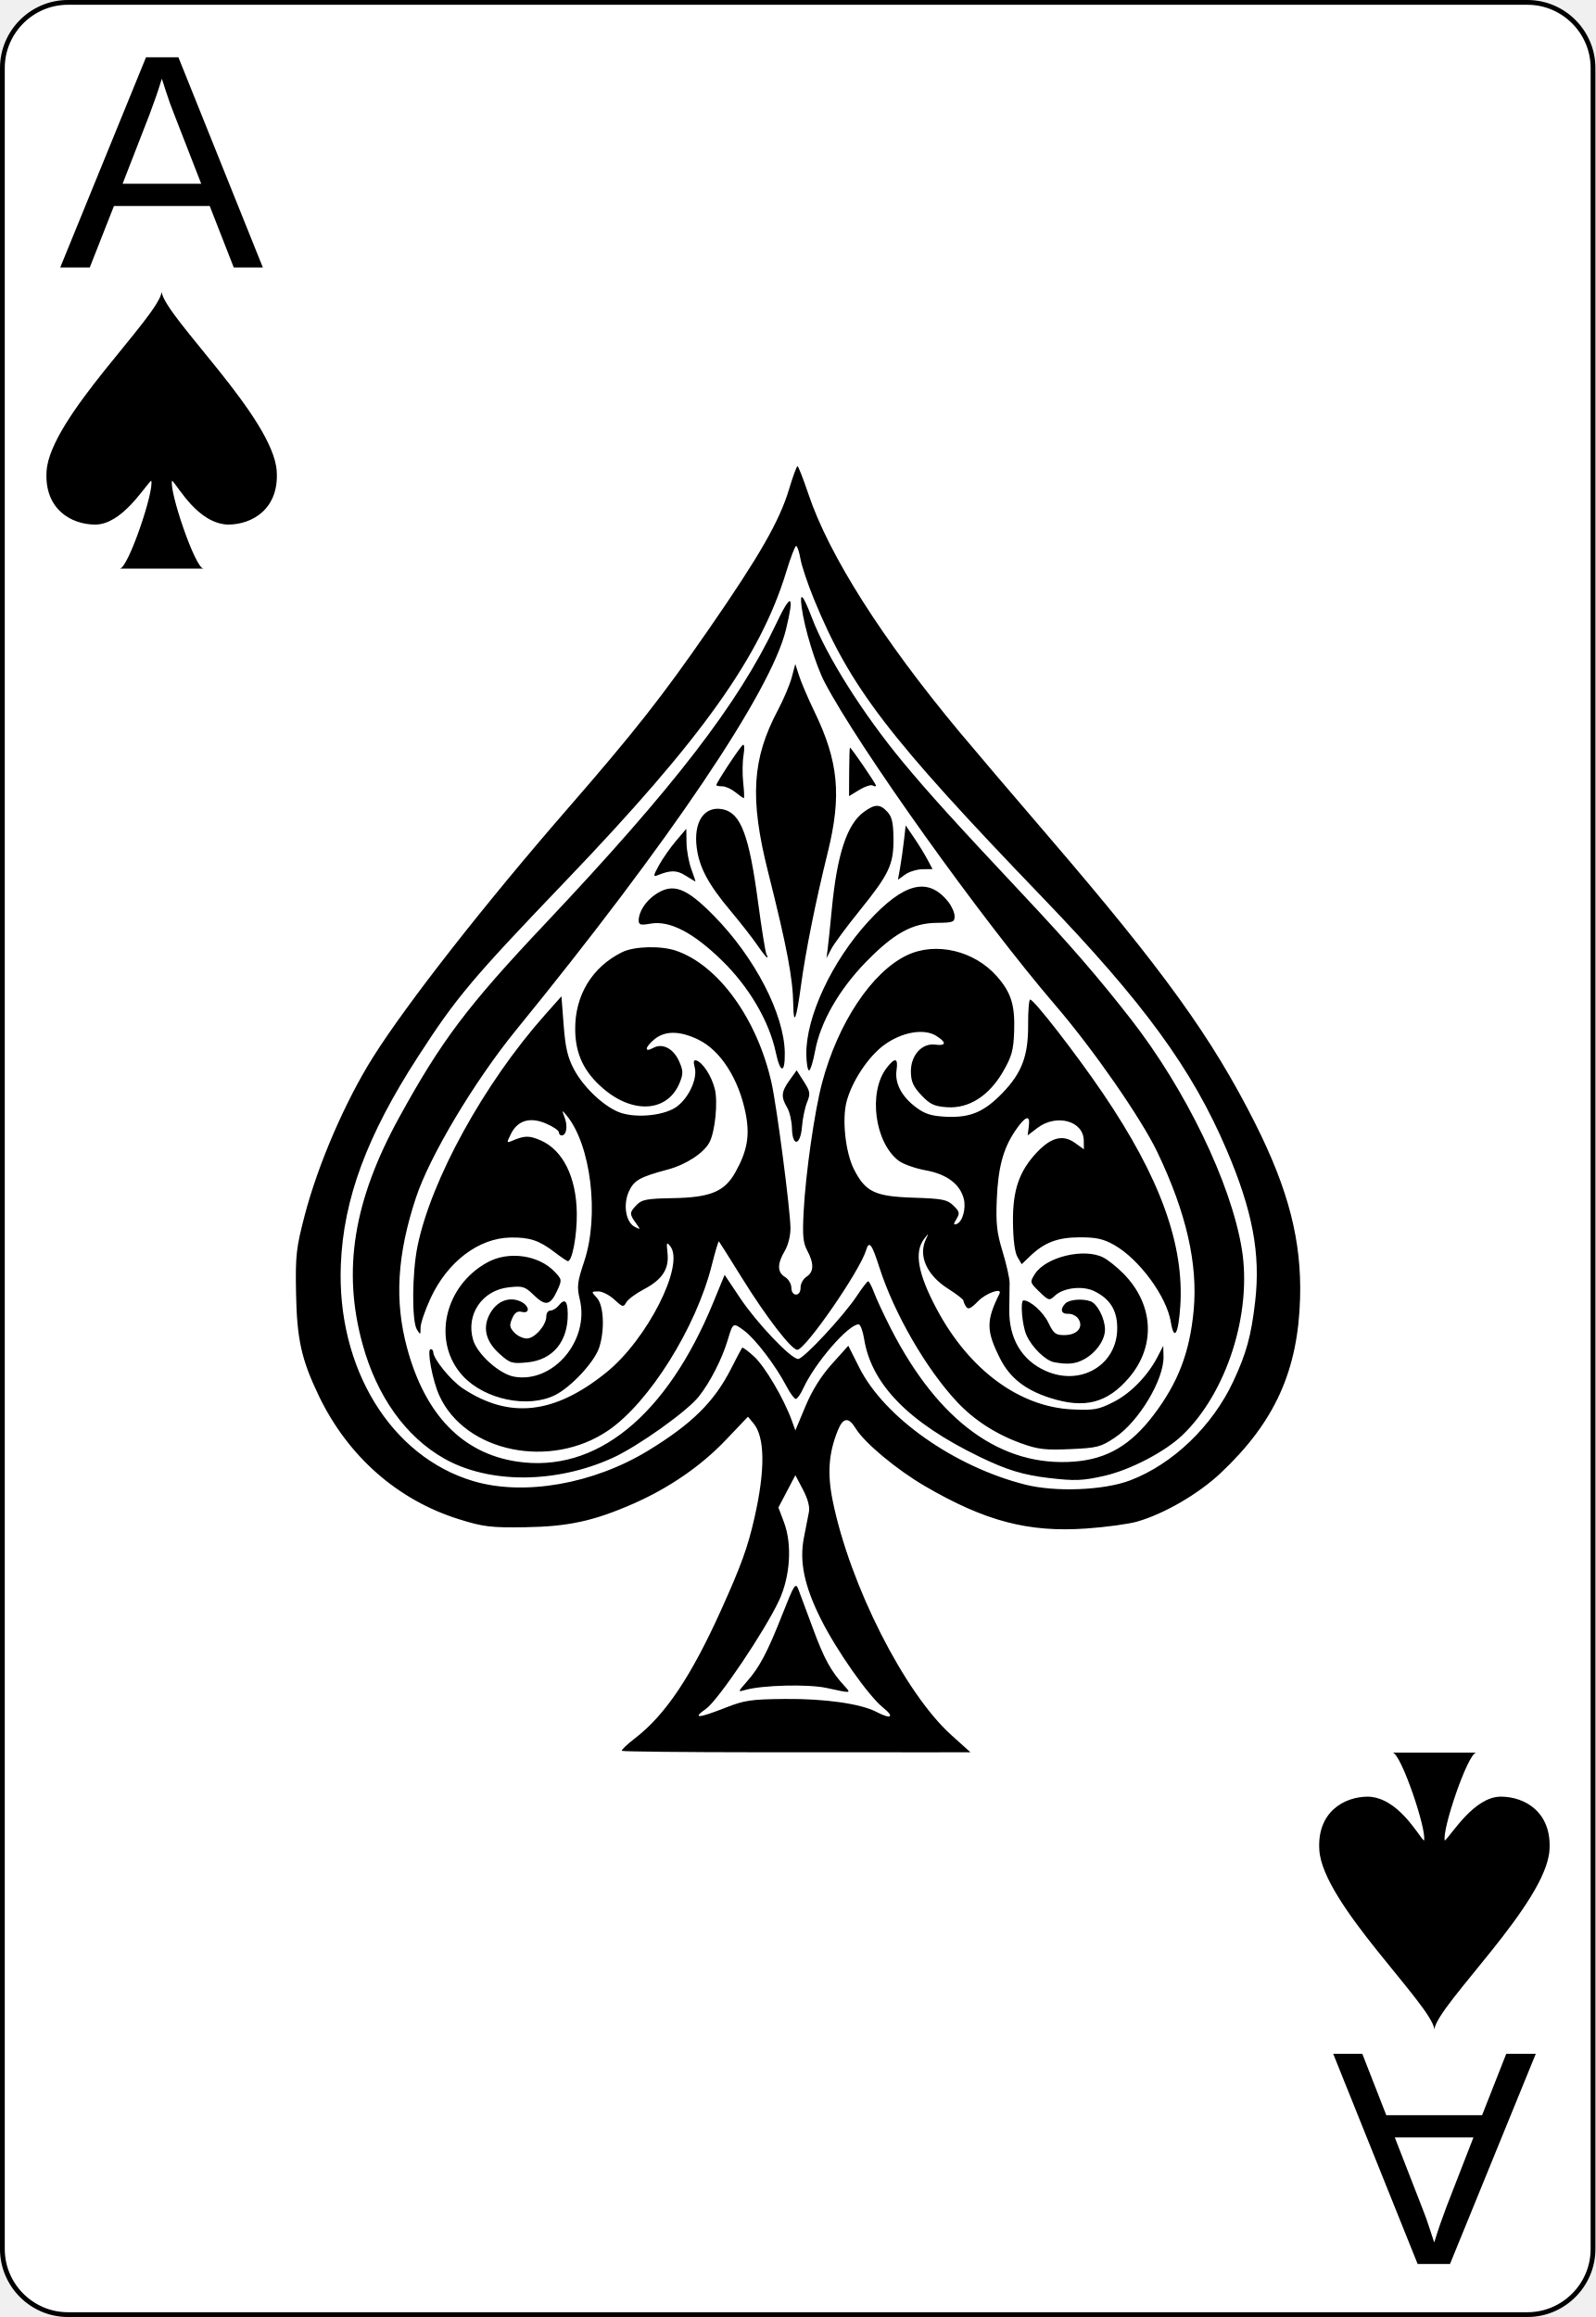
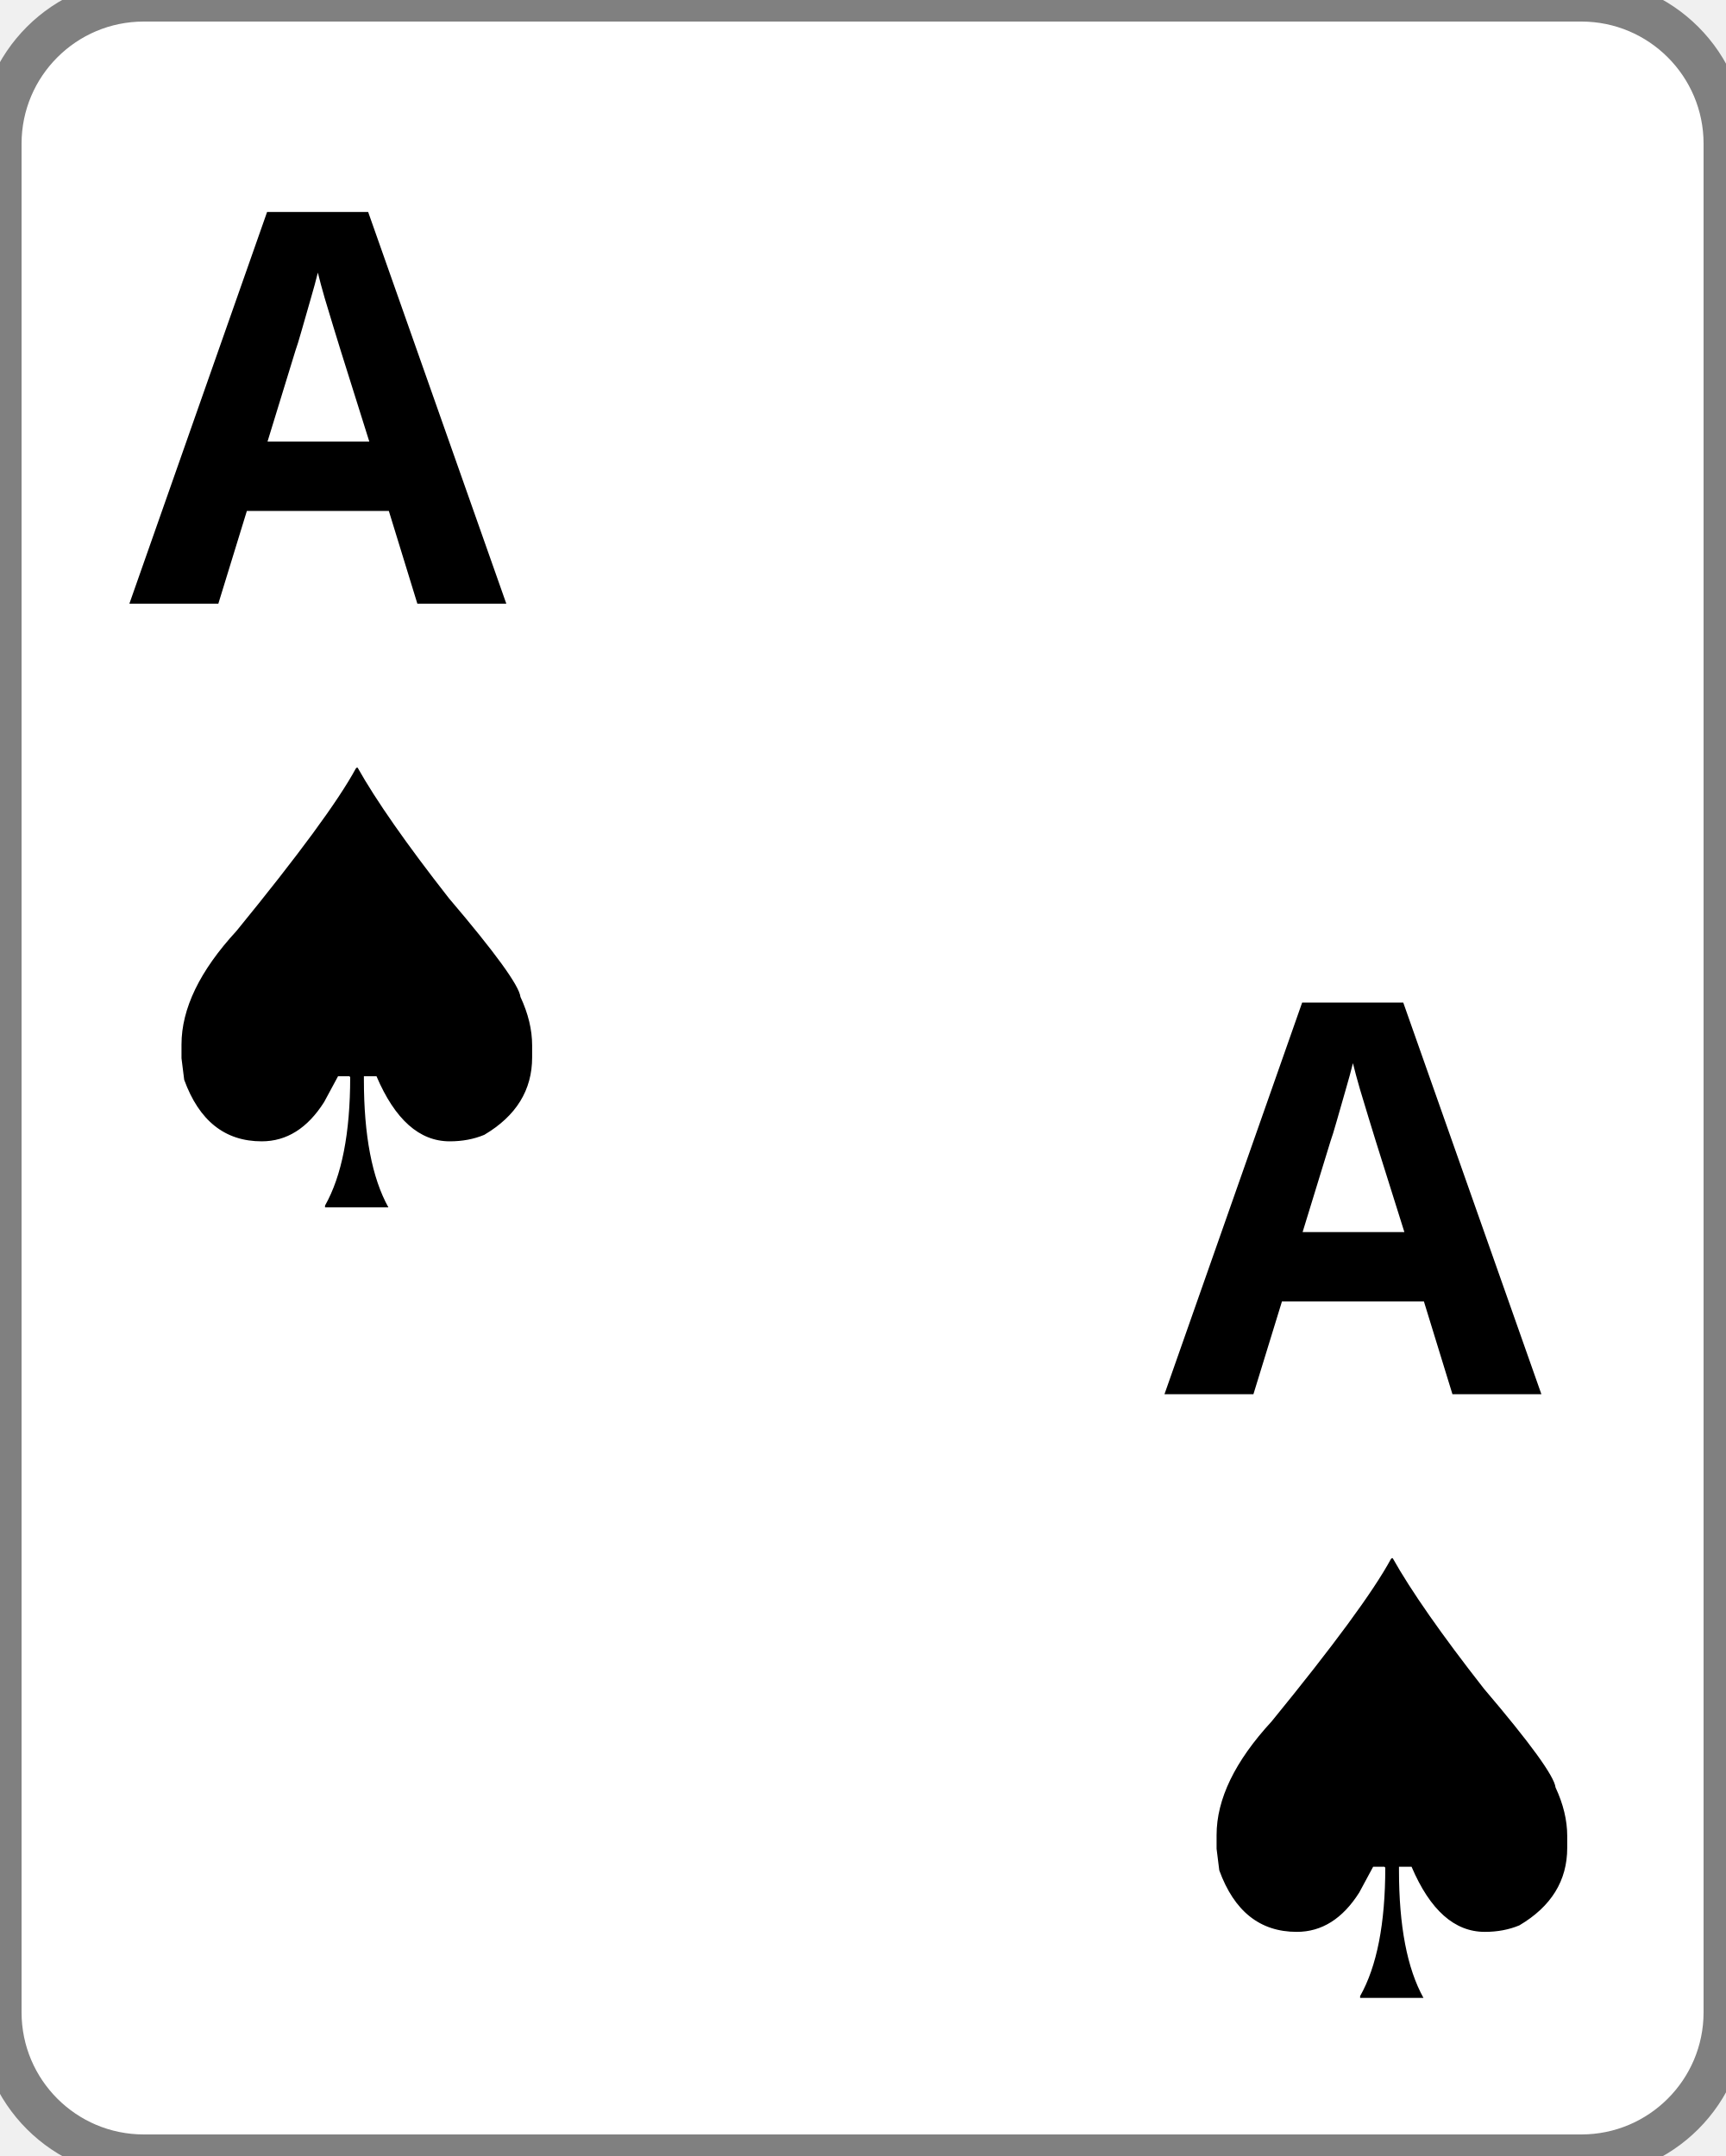
- <svg xmlns="http://www.w3.org/2000/svg" width="167.087pt" height="242.667pt" viewBox="0 0 167.087 242.667" xml:space="preserve" id="svg2" version="1.1">
-   <defs id="defs41" />
-   <g id="Layer_x0020_1" style="fill-rule:nonzero;clip-rule:nonzero;stroke:#000000;stroke-miterlimit:4;">
-     <path style="fill:#FFFFFF;stroke-width:0.5;" d="M166.837,235.548c0,3.777-3.087,6.869-6.871,6.869H7.111c-3.775,0-6.861-3.092-6.861-6.869V7.12C0.25,3.343,3.336,0.25,7.111,0.25h152.855    c3.784,0,6.871,3.093,6.871,6.87v228.428z" id="path5" />
-     <g style="stroke:none;" id="g7">
-       <g id="g9">
- 				
- 			</g>
-     </g>
-     <g id="g15">
- 			
- 		</g>
-     <g id="g19">
- 			
- 		</g>
-     <g style="stroke:none;" id="g23">
-       <g id="g25">
- 				
- 			</g>
-     </g>
-     <g style="stroke:none;" id="g31">
-       <g id="g33">
- 				
- 			</g>
-     </g>
-   </g>
-   <text xml:space="preserve" style="font-size:32px;font-style:normal;font-weight:normal;line-height:125%;letter-spacing:0px;word-spacing:0px;fill:#000000;fill-opacity:1;stroke:none;font-family:Bitstream Vera Sans" x="6.246" y="28.013" id="text3788">
-     <tspan id="tspan3790" x="6.246" y="28.013" style="font-style:normal;font-variant:normal;font-weight:normal;font-stretch:normal;font-family:Arial;-inkscape-font-specification:Arial">A</tspan>
-   </text>
-   <g transform="matrix(1.508595,0,0,1.379325,16.92904,45.06616)" id="layer1-7">
-     <path id="sl" d="M 7.989,3.103 C 7.747,-0.954 0.242,-8.59 0,-10.5 c -0.242,1.909 -7.747,9.545 -7.989,13.603 -0.169,2.868 1.695,4.057 3.39,4.057 1.835,-0.022 3.351,-2.801 3.873,-3.341 0.242,0.716 -1.603,6.682 -2.179,6.682 l 5.811,0 C 2.33,10.501 0.485,4.535 0.727,3.819 1.184,4.315 2.524,7.077 4.601,7.16 6.295,7.159 8.158,5.971 7.989,3.103 z" style="fill:#000000" />
-   </g>
-   <text xml:space="preserve" style="font-size:32px;font-style:normal;font-weight:normal;line-height:125%;letter-spacing:0px;word-spacing:0px;fill:#000000;fill-opacity:1;stroke:none;font-family:Bitstream Vera Sans" x="-160.908" y="-215.097" id="text3788-2" transform="scale(-1,-1)">
-     <tspan id="tspan3790-3" x="-160.908" y="-215.097" style="font-style:normal;font-variant:normal;font-weight:normal;font-stretch:normal;font-family:Arial;-inkscape-font-specification:Arial">A</tspan>
-   </text>
-   <g transform="matrix(-1.508595,0,0,-1.379325,150.2247,198.0438)" id="layer1-7-8">
-     <path id="sl-0" d="M 7.989,3.103 C 7.747,-0.954 0.242,-8.59 0,-10.5 c -0.242,1.909 -7.747,9.545 -7.989,13.603 -0.169,2.868 1.695,4.057 3.39,4.057 1.835,-0.022 3.351,-2.801 3.873,-3.341 0.242,0.716 -1.603,6.682 -2.179,6.682 l 5.811,0 C 2.33,10.501 0.485,4.535 0.727,3.819 1.184,4.315 2.524,7.077 4.601,7.16 6.295,7.159 8.158,5.971 7.989,3.103 z" style="fill:#000000" />
-   </g>
-   <path style="fill:#000000" d="m 79.5,183.521 c -7.826,-0.004 -14.295,-0.072 -14.375,-0.151 -0.081,-0.078 0.556,-0.684 1.416,-1.346 3.13,-2.41 5.827,-6.427 8.939,-13.312 2.139,-4.732 2.827,-6.631 3.538,-9.761 1.137,-5.009 1.1,-8.437 -0.106,-9.882 l -0.578,-0.693 -2.33,2.448 c -2.59,2.721 -5.961,5.038 -9.722,6.683 -4.12,1.802 -6.785,2.378 -11.31,2.446 -3.568,0.053 -4.337,-0.04 -6.887,-0.834 -6.438,-2.004 -11.655,-6.595 -14.694,-12.929 -1.831,-3.816 -2.298,-5.93 -2.387,-10.787 -0.072,-3.929 0.014,-4.693 0.907,-8.117 1.395,-5.347 4.254,-11.962 7.164,-16.579 3.537,-5.612 11.693,-16.027 20.313,-25.941 7.092,-8.157 9.95,-11.791 14.898,-18.945 5.264,-7.612 7.354,-11.261 8.351,-14.582 0.399,-1.328 0.797,-2.414 0.885,-2.415 0.088,-5.1e-5 0.604,1.319 1.146,2.932 2.156,6.414 7.733,15.195 15.82,24.905 1.44,1.729 5.632,6.653 9.316,10.942 12.066,14.047 17.16,21.119 21.66,30.072 3.485,6.932 4.859,12.276 4.695,18.249 -0.21,7.634 -2.655,13.027 -8.322,18.356 -2.334,2.195 -5.915,4.274 -8.761,5.087 -0.88,0.251 -3.262,0.574 -5.293,0.718 -6.082,0.43 -10.616,-0.762 -16.935,-4.451 -2.963,-1.73 -6.312,-4.525 -7.238,-6.039 -0.748,-1.224 -1.321,-1.146 -1.883,0.256 -0.944,2.358 -1.095,4.482 -0.521,7.315 1.792,8.834 7.522,20.148 12.442,24.569 l 1.988,1.786 -3.955,0.004 c -2.175,0.003 -10.358,5.4e-4 -18.184,-0.004 z m 12.99,-4.672 c -1.542,-1.233 -4.883,-5.992 -6.538,-9.312 -1.721,-3.453 -2.247,-5.989 -1.76,-8.486 0.2,-1.024 0.437,-2.239 0.527,-2.701 0.105,-0.539 -0.12,-1.379 -0.628,-2.343 l -0.792,-1.503 -0.888,1.691 -0.888,1.691 0.586,1.557 c 0.865,2.297 0.658,5.634 -0.505,8.148 -1.47,3.176 -6.396,10.49 -7.665,11.38 -1.486,1.042 -0.826,1.008 2.005,-0.103 2.04,-0.801 2.691,-0.897 6.292,-0.931 4.137,-0.039 7.912,0.498 9.559,1.359 1.532,0.801 1.932,0.544 0.695,-0.445 z m -5.933,-2.066 c -1.911,-0.417 -6.729,-0.297 -8.513,0.213 -0.791,0.226 -0.789,0.217 0.175,-0.875 1.327,-1.502 2.166,-3.093 3.738,-7.09 1.209,-3.074 1.364,-3.319 1.649,-2.596 0.173,0.439 0.86,2.284 1.526,4.099 1.167,3.178 1.893,4.507 3.299,6.033 0.737,0.8 0.779,0.795 -1.873,0.216 z M 118.364,155.044 c 4.476,-1.707 8.628,-5.698 10.81,-10.392 1.373,-2.954 1.861,-4.737 2.277,-8.32 0.583,-5.024 -0.265,-9.532 -2.997,-15.929 -3.611,-8.455 -8.685,-15.408 -19.291,-26.43 C 93.039,77.217 89.044,72.003 85.25,62.765 c -0.649,-1.581 -1.288,-3.488 -1.42,-4.237 -0.131,-0.749 -0.335,-1.357 -0.452,-1.35 -0.117,0.007 -0.582,1.223 -1.033,2.704 -2.715,8.906 -8.835,17.488 -23.073,32.356 -9.924,10.364 -11.469,12.202 -15.537,18.497 -5.315,8.223 -7.765,14.841 -8.039,21.719 -0.433,10.846 5.25,20.117 13.9,22.675 5.289,1.564 12.55,0.295 18.271,-3.193 4.596,-2.802 6.936,-5.115 8.705,-8.602 0.569,-1.121 1.086,-2.102 1.15,-2.179 0.063,-0.077 0.64,0.348 1.281,0.945 1.123,1.045 3.089,4.385 3.904,6.63 l 0.392,1.08 1.055,-2.522 c 0.701,-1.674 1.632,-3.164 2.772,-4.433 l 1.717,-1.911 1.148,2.285 c 2.619,5.215 9.929,10.372 17.373,12.258 3.182,0.806 8.258,0.602 10.998,-0.443 z m -8.513,-0.248 c -2.71,-0.322 -4.411,-0.841 -7.239,-2.21 -7.434,-3.6 -11.354,-7.601 -12.114,-12.366 -0.134,-0.838 -0.394,-1.521 -0.578,-1.518 -1.091,0.016 -4.593,4.072 -5.8,6.717 -0.274,0.6 -0.623,1.092 -0.776,1.095 -0.153,0.003 -0.598,-0.606 -0.99,-1.351 -1.133,-2.158 -3.246,-4.932 -4.412,-5.795 -1.177,-0.871 -1.173,-0.873 -1.732,0.986 -0.598,1.988 -1.823,4.386 -3.017,5.903 -1.218,1.548 -6.374,5.222 -9.021,6.428 -5.947,2.71 -12.95,2.738 -17.656,0.071 -4.032,-2.285 -7.05,-6.518 -8.552,-11.993 -2.123,-7.739 -0.942,-15.025 3.849,-23.745 4.413,-8.031 7.138,-11.648 15.262,-20.254 13.469,-14.267 20.243,-23.052 24.166,-31.34 1.63,-3.444 1.992,-3.268 1.07,0.521 -1.575,6.473 -12.141,22.15 -28.279,41.957 -4.349,5.338 -9.035,13.187 -10.472,17.54 -1.974,5.98 -2.259,10.796 -0.931,15.721 1.887,7.001 5.788,11.042 11.495,11.909 8.277,1.258 15.681,-4.739 20.583,-16.672 l 1.183,-2.881 1.623,2.43 c 1.761,2.637 5.339,6.392 6.081,6.381 0.569,-0.008 4.757,-4.507 6.135,-6.591 0.558,-0.843 1.094,-1.538 1.191,-1.544 0.097,-0.006 0.378,0.528 0.624,1.188 0.246,0.659 1.025,2.329 1.73,3.712 4.995,9.793 11.616,14.596 19.275,13.98 3.406,-0.274 5.868,-1.722 8.248,-4.852 2.579,-3.391 3.798,-6.562 4.213,-10.955 0.461,-4.879 -0.77,-10.259 -3.791,-16.581 -1.694,-3.543 -6.705,-10.765 -10.683,-15.396 -7.777,-9.053 -20.649,-27.077 -24.186,-33.866 -0.917,-1.76 -2.1,-5.62 -2.389,-7.797 -0.234,-1.759 0.124,-1.401 1.066,1.067 1.535,4.023 5.327,10.038 9.525,15.109 2.631,3.179 5.534,6.381 12.821,14.143 4.696,5.002 7.671,8.441 11.04,12.762 5.762,7.389 10.498,17.183 11.636,24.065 1.112,6.718 -1.573,15.125 -6.249,19.565 -1.824,1.732 -5.447,3.616 -8.131,4.227 -2.285,0.52 -3.09,0.552 -5.819,0.228 z m -2.841,-3.603 c -2.727,-0.992 -5.001,-2.462 -6.811,-4.402 -3.217,-3.449 -6.565,-9.253 -8.095,-14.034 -0.801,-2.502 -1.082,-2.866 -1.4,-1.812 -0.653,2.169 -6.35,10.413 -7.203,10.423 -0.605,0.008 -3.242,-3.41 -5.753,-7.456 -1.301,-2.096 -2.408,-3.852 -2.459,-3.902 -0.051,-0.05 -0.387,1.078 -0.746,2.505 -1.642,6.524 -6.544,14.355 -10.819,17.286 -6.034,4.136 -14.975,2.314 -17.701,-3.608 -0.726,-1.577 -1.347,-4.888 -0.918,-4.894 0.147,-0.003 0.27,0.144 0.272,0.324 0.011,0.714 1.842,2.958 3.089,3.786 4.894,3.247 9.614,2.718 15.057,-1.687 4.255,-3.443 8.195,-11.212 6.686,-13.182 -0.391,-0.51 -0.425,-0.432 -0.301,0.693 0.184,1.67 -0.543,2.783 -2.486,3.804 -0.84,0.441 -1.666,1.059 -1.836,1.373 -0.283,0.524 -0.386,0.499 -1.245,-0.299 -0.515,-0.478 -1.276,-0.865 -1.692,-0.859 -0.743,0.011 -0.745,0.022 -0.145,0.666 0.729,0.782 0.853,3.335 0.253,5.204 -0.483,1.506 -2.944,4.158 -4.633,4.995 -2.833,1.403 -7.339,0.471 -9.633,-1.992 -3.286,-3.53 -1.997,-9.456 2.597,-11.936 2.206,-1.191 5.338,-0.742 6.996,1.003 0.777,0.818 0.783,0.86 0.271,1.976 -0.716,1.561 -1.222,1.661 -2.434,0.485 -0.951,-0.923 -1.17,-0.991 -2.641,-0.828 -2.785,0.31 -4.508,2.847 -3.733,5.498 0.444,1.519 2.769,3.598 4.322,3.866 4.075,0.702 7.884,-3.797 6.854,-8.094 -0.321,-1.339 -0.268,-1.8 0.462,-3.985 1.6,-4.794 0.705,-12.203 -1.846,-15.287 -0.504,-0.61 -0.512,-0.6 -0.198,0.241 0.34,0.91 0.18,1.848 -0.317,1.855 -0.158,0.003 -0.289,-0.147 -0.292,-0.333 -0.003,-0.185 -0.607,-0.596 -1.343,-0.912 -1.677,-0.721 -2.968,-0.34 -3.678,1.084 -0.465,0.933 -0.46,0.97 0.101,0.731 1.329,-0.569 1.799,-0.577 3.006,-0.055 2.339,1.013 3.749,3.86 3.791,7.656 0.025,2.296 -0.477,4.989 -0.931,4.995 -0.093,0.002 -0.718,-0.419 -1.389,-0.934 -1.615,-1.241 -2.633,-1.579 -4.636,-1.54 -3.343,0.064 -6.596,2.542 -8.368,6.376 -0.574,1.241 -1.042,2.622 -1.041,3.069 0.002,0.774 -0.016,0.782 -0.387,0.176 -0.537,-0.879 -0.501,-5.9 0.062,-8.678 1.417,-6.985 6.993,-17.112 13.367,-24.278 l 1.715,-1.928 0.232,3.024 c 0.182,2.371 0.416,3.371 1.085,4.631 1.04,1.959 3.309,4.051 4.953,4.567 1.796,0.563 4.64,0.225 5.847,-0.695 1.256,-0.958 2.147,-2.935 1.84,-4.085 -0.161,-0.604 -0.111,-0.815 0.171,-0.725 0.681,0.216 1.616,1.668 1.939,3.013 0.33,1.372 0.023,4.421 -0.558,5.546 -0.581,1.125 -2.452,2.35 -4.376,2.865 -2.934,0.785 -3.534,1.124 -4.071,2.299 -0.627,1.373 -0.323,3.22 0.609,3.7 0.627,0.324 0.632,0.308 0.117,-0.403 -0.683,-0.945 -0.676,-1.102 0.091,-1.892 0.545,-0.562 1.067,-0.66 3.766,-0.706 3.959,-0.068 5.432,-0.676 6.571,-2.713 1.247,-2.229 1.53,-3.841 1.079,-6.136 -0.712,-3.62 -2.622,-6.612 -4.942,-7.745 -1.933,-0.944 -3.486,-0.964 -4.6,-0.06 -1.01,0.819 -1.113,1.456 -0.15,0.921 0.979,-0.543 2.139,0.063 2.733,1.428 0.419,0.962 0.426,1.267 0.055,2.194 -1.229,3.069 -4.825,3.36 -8,0.648 -2.029,-1.733 -2.929,-3.621 -2.952,-6.195 -0.033,-3.586 1.769,-6.553 4.923,-8.108 1.256,-0.619 4.043,-0.694 5.635,-0.151 4.443,1.514 8.515,7.152 10.008,13.855 0.553,2.483 1.951,13.204 1.979,15.174 0.011,0.801 -0.24,1.81 -0.606,2.431 -0.795,1.348 -0.781,2.22 0.041,2.718 0.357,0.215 0.653,0.718 0.659,1.118 0.006,0.431 0.207,0.723 0.493,0.719 0.286,-0.004 0.478,-0.302 0.471,-0.733 -0.006,-0.399 0.276,-0.911 0.626,-1.137 0.773,-0.499 0.797,-1.386 0.076,-2.731 -0.441,-0.823 -0.511,-1.575 -0.381,-4.076 0.209,-4.004 1.139,-10.505 1.927,-13.483 1.669,-6.302 5.231,-11.649 8.918,-13.39 3.004,-1.419 7.02,-0.473 9.387,2.21 1.505,1.706 1.914,3.015 1.815,5.807 -0.07,1.964 -0.251,2.612 -1.176,4.203 -1.476,2.539 -3.58,3.869 -5.867,3.708 -1.327,-0.093 -1.766,-0.3 -2.67,-1.257 -0.853,-0.903 -1.086,-1.421 -1.101,-2.45 -0.026,-1.72 1.149,-3.033 2.548,-2.849 1.161,0.153 1.211,-0.219 0.123,-0.91 -1.297,-0.822 -3.629,-0.412 -5.497,0.966 -1.66,1.225 -3.381,3.839 -3.92,5.956 -0.476,1.866 -0.099,5.285 0.774,7.022 1.201,2.39 2.199,2.869 6.241,2.997 3.033,0.096 3.537,0.196 4.185,0.825 0.643,0.625 0.685,0.802 0.326,1.396 -0.34,0.563 -0.338,0.655 0.014,0.532 0.617,-0.215 1.011,-1.642 0.738,-2.667 -0.408,-1.53 -1.791,-2.555 -3.98,-2.951 -1.091,-0.197 -2.367,-0.652 -2.836,-1.009 -2.514,-1.917 -3.199,-7.167 -1.267,-9.701 0.881,-1.155 1.24,-1.082 1.049,0.214 -0.203,1.381 0.544,2.791 2.079,3.926 0.921,0.681 1.605,0.889 3.148,0.959 2.484,0.112 3.934,-0.499 5.838,-2.46 2.051,-2.113 2.735,-3.918 2.715,-7.158 -0.009,-1.457 0.087,-2.652 0.214,-2.655 0.397,-0.009 4.82,5.692 7.639,9.847 5.977,8.811 8.528,15.86 8.079,22.325 -0.202,2.91 -0.65,3.631 -0.988,1.589 -0.442,-2.676 -3.31,-6.575 -5.925,-8.056 -1.134,-0.642 -1.878,-0.808 -3.601,-0.805 -2.338,0.005 -3.72,0.533 -5.246,2.002 l -0.843,0.812 -0.442,-0.749 c -0.282,-0.478 -0.453,-1.794 -0.473,-3.641 -0.036,-3.37 0.645,-5.355 2.517,-7.335 1.484,-1.57 2.723,-1.876 3.972,-0.981 l 0.938,0.672 -0.014,-0.924 c -0.031,-2.063 -2.873,-2.824 -4.866,-1.304 l -1.012,0.772 0.128,-0.974 c 0.166,-1.263 -0.388,-1.06 -1.456,0.534 -1.242,1.853 -1.769,3.833 -1.903,7.155 -0.103,2.527 0.003,3.47 0.608,5.454 0.403,1.32 0.733,2.797 0.735,3.283 0.002,0.486 -0.014,1.716 -0.034,2.732 -0.061,3.065 1.295,5.366 3.821,6.486 3.718,1.649 7.542,-0.681 7.484,-4.561 -0.027,-1.82 -0.755,-2.974 -2.387,-3.788 -1.208,-0.602 -3.232,-0.377 -4.128,0.459 -0.601,0.56 -0.657,0.546 -1.64,-0.408 -1.003,-0.973 -1.01,-1.001 -0.472,-1.849 1.134,-1.788 5.145,-2.76 7.167,-1.736 0.481,0.243 1.417,0.989 2.08,1.656 3.209,3.23 3.457,7.606 0.619,10.929 -2.285,2.675 -4.653,3.282 -8.277,2.121 -2.613,-0.837 -4.235,-2.124 -5.254,-4.168 -1.437,-2.881 -1.443,-3.914 -0.044,-6.735 0.343,-0.692 -1.401,-0.085 -2.24,0.779 -0.743,0.765 -1.037,0.902 -1.247,0.581 -0.151,-0.231 -0.279,-0.523 -0.284,-0.649 -0.004,-0.126 -0.723,-0.681 -1.596,-1.234 -2.233,-1.415 -3.149,-3.435 -2.343,-5.169 0.317,-0.683 0.312,-0.685 -0.162,-0.076 -1.078,1.388 -0.679,3.647 1.304,7.37 3.392,6.371 8.678,10.271 14.246,10.51 2.255,0.097 2.711,0.013 4.277,-0.782 1.801,-0.915 3.588,-2.753 4.617,-4.75 l 0.584,-1.134 0.028,1.124 c 0.06,2.418 -2.598,6.838 -5.113,8.506 -1.47,0.975 -1.832,1.067 -4.666,1.193 -2.591,0.115 -3.385,0.023 -5.067,-0.589 z m 3.408,-8.52 c -0.92,-0.165 -2.358,-1.569 -2.924,-2.856 -0.45,-1.022 -0.665,-3.616 -0.3,-3.621 0.694,-0.01 2.061,1.213 2.599,2.328 0.564,1.167 0.764,1.318 1.728,1.304 1.311,-0.019 1.989,-0.84 1.412,-1.708 -0.204,-0.306 -0.676,-0.541 -1.051,-0.521 -0.751,0.039 -0.9,-0.475 -0.311,-1.081 0.408,-0.42 1.797,-0.538 2.65,-0.226 0.705,0.259 1.487,1.783 1.504,2.932 0.017,1.107 -0.94,2.468 -2.215,3.152 -0.891,0.478 -1.672,0.553 -3.092,0.298 z m -58.103,-0.881 c -1.506,-1.349 -1.824,-2.856 -0.918,-4.353 0.723,-1.194 1.942,-1.647 3.085,-1.147 0.959,0.42 1.093,1.334 0.163,1.105 -0.461,-0.113 -0.738,0.076 -1.005,0.687 -0.311,0.71 -0.275,0.943 0.223,1.478 0.326,0.349 0.921,0.63 1.323,0.624 0.823,-0.012 2.041,-1.409 2.028,-2.323 -0.005,-0.33 0.19,-0.602 0.434,-0.606 0.243,-0.003 0.619,-0.226 0.835,-0.495 0.653,-0.812 0.956,-0.564 0.976,0.799 0.044,2.931 -1.548,4.863 -4.224,5.125 -1.612,0.158 -1.815,0.096 -2.919,-0.894 z m 30.625,-23.633 c -0.017,-0.751 -0.244,-1.724 -0.503,-2.162 -0.662,-1.119 -0.617,-1.644 0.244,-2.848 l 0.752,-1.052 0.749,1.173 c 0.674,1.056 0.708,1.273 0.341,2.179 -0.225,0.553 -0.463,1.694 -0.529,2.534 -0.16,2.026 -1.008,2.168 -1.054,0.176 z m -1.688,-7.927 c -0.694,-3.272 -2.796,-6.86 -5.647,-9.639 -3.009,-2.934 -5.472,-4.207 -7.464,-3.858 -1.062,0.186 -1.253,0.133 -1.251,-0.347 0.005,-0.893 0.722,-2.007 1.738,-2.698 1.842,-1.254 3.202,-0.761 6.138,2.223 4.287,4.357 7.364,10.301 7.424,14.343 0.033,2.208 -0.467,2.195 -0.938,-0.023 z m 3.194,0.191 c -0.051,-3.897 2.669,-9.734 6.467,-13.882 3.743,-4.088 6.26,-4.729 8.368,-2.13 0.376,0.464 0.688,1.154 0.694,1.534 0.009,0.628 -0.157,0.692 -1.837,0.707 -2.581,0.023 -4.511,1.085 -7.442,4.094 -2.831,2.908 -4.778,6.311 -5.329,9.316 -0.206,1.122 -0.492,2.042 -0.636,2.044 -0.144,0.003 -0.272,-0.755 -0.284,-1.683 z m -1.366,-5.167 c -0.042,-2.814 -0.654,-6.043 -2.65,-13.975 -1.925,-7.652 -1.672,-11.795 1.031,-16.891 0.6,-1.131 1.257,-2.684 1.46,-3.451 l 0.369,-1.394 0.416,1.279 c 0.229,0.704 0.945,2.374 1.593,3.712 2.522,5.211 2.861,8.796 1.393,14.732 -1.28,5.178 -2.322,10.367 -2.816,14.025 -0.473,3.505 -0.763,4.219 -0.796,1.963 z m -3.788,-6.3 c -0.499,-0.73 -1.755,-2.338 -2.792,-3.574 -2.306,-2.748 -3.254,-4.514 -3.529,-6.573 -0.365,-2.734 0.787,-4.444 2.728,-4.048 1.875,0.383 2.753,2.687 3.685,9.674 0.384,2.878 0.786,5.369 0.893,5.537 0.107,0.168 0.133,0.306 0.058,0.307 -0.075,10e-4 -0.545,-0.595 -1.044,-1.324 z m 7.391,0.426 c 0.068,-0.531 0.264,-2.414 0.434,-4.184 0.549,-5.71 1.585,-8.859 3.336,-10.146 1.174,-0.862 1.697,-0.869 2.478,-0.029 0.484,0.52 0.626,1.143 0.642,2.803 0.025,2.713 -0.444,3.71 -3.548,7.55 -1.347,1.667 -2.678,3.467 -2.958,4.002 l -0.508,0.972 z m -14.894,-7.682 c -0.918,-0.577 -1.543,-0.584 -2.914,-0.035 -0.487,0.195 -0.469,0.059 0.139,-1.045 0.384,-0.698 1.185,-1.843 1.78,-2.544 l 1.082,-1.275 0.022,1.459 c 0.012,0.802 0.241,2.052 0.509,2.778 0.268,0.725 0.458,1.309 0.421,1.296 -0.037,-0.012 -0.504,-0.298 -1.04,-0.634 z M 94.267,90.881 c 0.123,-0.692 0.305,-1.973 0.404,-2.846 l 0.18,-1.587 0.853,1.251 c 0.469,0.688 1.103,1.717 1.408,2.287 l 0.555,1.036 -1.061,0.016 c -0.584,0.009 -1.399,0.26 -1.813,0.559 l -0.751,0.543 z M 77.007,82.964 c -0.422,-0.341 -1.041,-0.617 -1.375,-0.612 -0.334,0.005 -0.608,-0.053 -0.609,-0.129 -0.004,-0.246 2.494,-4.029 2.781,-4.212 0.155,-0.099 0.184,0.384 0.066,1.088 -0.117,0.696 -0.131,1.994 -0.032,2.884 0.099,0.89 0.125,1.615 0.059,1.61 -0.067,-0.005 -0.467,-0.288 -0.889,-0.629 z M 88.932,80.841 c 0.007,-1.398 0.044,-2.543 0.082,-2.544 0.129,-0.005 2.72,3.779 2.723,3.976 0.002,0.108 -0.148,0.107 -0.332,-0.003 -0.184,-0.11 -0.819,0.095 -1.41,0.456 l -1.075,0.656 z" id="path2987" />
+ <svg xmlns="http://www.w3.org/2000/svg" baseProfile="tiny" height="150" version="1.2" width="120">
+   <defs />
+   <rect fill="white" height="150" rx="10" ry="10" stroke="gray" stroke-width="3" width="120" x="0" y="0" />
+   <text fill="black" font-family="Sans Serif" font-size="38px" font-weight="bold" x="9" y="42">A</text>
+   <text fill="black" font-family="Sans Serif" font-size="42px" font-weight="bold" x="6" y="84">♠</text>
+   <text fill="black" font-family="Sans Serif" font-size="38px" font-weight="bold" x="81" y="97">A</text>
+   <text fill="black" font-family="Sans Serif" font-size="42px" font-weight="bold" x="78" y="139">♠</text>
</svg>
